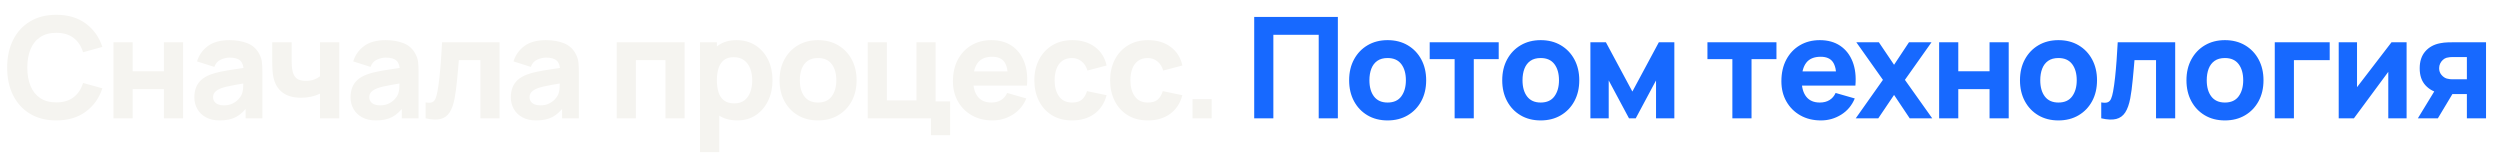
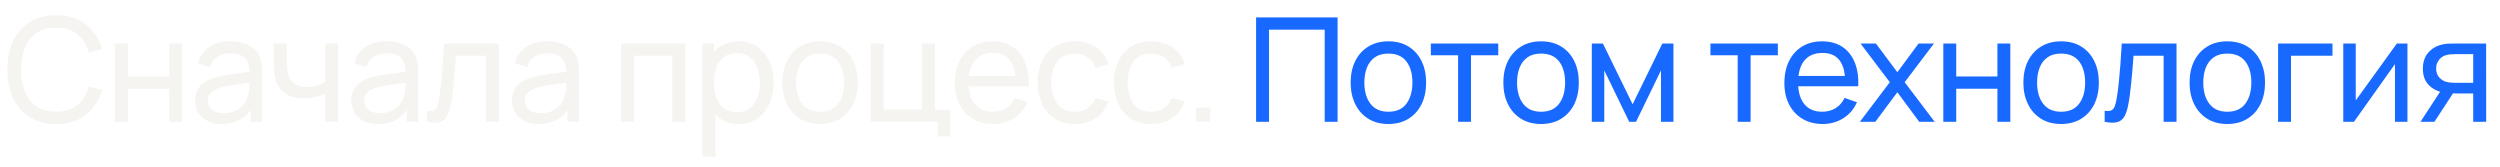
- <svg xmlns="http://www.w3.org/2000/svg" width="1704" height="110" viewBox="0 0 1704 110">
+ <svg xmlns="http://www.w3.org/2000/svg" width="1655" height="110" viewBox="0 0 1655 110">
  <g data-text="Сначала процесс. Потом технология">
-     <path d="M38.384 82.08Q28.016 82.08 20.504 77.568Q12.992 73.056 8.936 64.944Q4.88 56.832 4.88 46.08Q4.88 35.328 8.936 27.216Q12.992 19.104 20.504 14.592Q28.016 10.08 38.384 10.08Q50.288 10.08 58.376 15.984Q66.464 21.888 69.776 31.968L56.624 35.616Q54.704 29.328 50.144 25.848Q45.584 22.368 38.384 22.368Q31.808 22.368 27.416 25.296Q23.024 28.224 20.816 33.552Q18.608 38.88 18.608 46.08Q18.608 53.28 20.816 58.608Q23.024 63.936 27.416 66.864Q31.808 69.792 38.384 69.792Q45.584 69.792 50.144 66.288Q54.704 62.784 56.624 56.544L69.776 60.192Q66.464 70.272 58.376 76.176Q50.288 82.08 38.384 82.08ZM77.36 80.64V28.8H90.416V48.576H111.728V28.8H124.784V80.64H111.728V60.768H90.416V80.64ZM149.744 82.08Q144.176 82.08 140.312 79.944Q136.448 77.808 134.456 74.232Q132.464 70.656 132.464 66.336Q132.464 62.736 133.568 59.76Q134.672 56.784 137.144 54.504Q139.616 52.224 143.792 50.688Q146.672 49.632 150.656 48.816Q154.64 48.0 159.68 47.256Q164.72 46.512 170.768 45.6L166.064 48.192Q166.064 43.584 163.856 41.424Q161.648 39.264 156.464 39.264Q153.584 39.264 150.464 40.656Q147.344 42.048 146.096 45.6L134.288 41.856Q136.256 35.424 141.68 31.392Q147.104 27.36 156.464 27.36Q163.328 27.36 168.656 29.472Q173.984 31.584 176.72 36.768Q178.256 39.648 178.544 42.528Q178.832 45.408 178.832 48.96V80.64H167.408V69.984L169.04 72.192Q165.248 77.424 160.856 79.752Q156.464 82.08 149.744 82.08ZM152.528 71.808Q156.128 71.808 158.6 70.536Q161.072 69.264 162.536 67.632Q164.0 66.0 164.528 64.896Q165.536 62.784 165.704 59.976Q165.872 57.168 165.872 55.296L169.712 56.256Q163.904 57.216 160.304 57.864Q156.704 58.512 154.496 59.04Q152.288 59.568 150.608 60.192Q148.688 60.96 147.512 61.848Q146.336 62.736 145.784 63.792Q145.232 64.848 145.232 66.144Q145.232 67.92 146.12 69.192Q147.008 70.464 148.64 71.136Q150.272 71.808 152.528 71.808ZM218.096 80.64V63.84Q215.36 65.184 212.072 65.904Q208.784 66.624 205.232 66.624Q197.168 66.624 192.44 62.976Q187.712 59.328 186.32 52.416Q185.936 50.448 185.768 48.336Q185.6 46.224 185.576 44.472Q185.552 42.72 185.552 41.76V28.8H198.8V41.76Q198.8 42.672 198.896 44.712Q198.992 46.752 199.472 48.768Q200.336 52.128 202.424 53.616Q204.512 55.104 208.4 55.104Q211.712 55.104 214.088 54.216Q216.464 53.328 218.096 52.032V28.8H231.248V80.64ZM256.208 82.08Q250.64 82.08 246.776 79.944Q242.912 77.808 240.92 74.232Q238.928 70.656 238.928 66.336Q238.928 62.736 240.032 59.76Q241.136 56.784 243.608 54.504Q246.08 52.224 250.256 50.688Q253.136 49.632 257.12 48.816Q261.104 48.0 266.144 47.256Q271.184 46.512 277.232 45.6L272.528 48.192Q272.528 43.584 270.32 41.424Q268.112 39.264 262.928 39.264Q260.048 39.264 256.928 40.656Q253.808 42.048 252.56 45.6L240.752 41.856Q242.72 35.424 248.144 31.392Q253.568 27.36 262.928 27.36Q269.792 27.36 275.12 29.472Q280.448 31.584 283.184 36.768Q284.72 39.648 285.008 42.528Q285.296 45.408 285.296 48.96V80.64H273.872V69.984L275.504 72.192Q271.712 77.424 267.32 79.752Q262.928 82.08 256.208 82.08ZM258.992 71.808Q262.592 71.808 265.064 70.536Q267.536 69.264 269.0 67.632Q270.464 66.0 270.992 64.896Q272.0 62.784 272.168 59.976Q272.336 57.168 272.336 55.296L276.176 56.256Q270.368 57.216 266.768 57.864Q263.168 58.512 260.96 59.04Q258.752 59.568 257.072 60.192Q255.152 60.96 253.976 61.848Q252.8 62.736 252.248 63.792Q251.696 64.848 251.696 66.144Q251.696 67.92 252.584 69.192Q253.472 70.464 255.104 71.136Q256.736 71.808 258.992 71.808ZM290.096 80.64V69.792Q292.928 70.32 294.464 69.72Q296.0 69.12 296.792 67.32Q297.584 65.52 298.16 62.4Q298.928 58.272 299.528 52.752Q300.128 47.232 300.56 41.064Q300.992 34.896 301.328 28.8H340.496V80.64H327.44V40.992H312.752Q312.56 43.488 312.248 46.944Q311.936 50.4 311.576 54.12Q311.216 57.84 310.784 61.224Q310.352 64.608 309.872 67.008Q308.72 73.104 306.464 76.608Q304.208 80.112 300.272 81.096Q296.336 82.08 290.096 80.64ZM365.456 82.08Q359.888 82.08 356.024 79.944Q352.16 77.808 350.168 74.232Q348.176 70.656 348.176 66.336Q348.176 62.736 349.28 59.76Q350.384 56.784 352.856 54.504Q355.328 52.224 359.504 50.688Q362.384 49.632 366.368 48.816Q370.352 48.0 375.392 47.256Q380.432 46.512 386.48 45.6L381.776 48.192Q381.776 43.584 379.568 41.424Q377.36 39.264 372.176 39.264Q369.296 39.264 366.176 40.656Q363.056 42.048 361.808 45.6L350.0 41.856Q351.968 35.424 357.392 31.392Q362.816 27.36 372.176 27.36Q379.04 27.36 384.368 29.472Q389.696 31.584 392.432 36.768Q393.968 39.648 394.256 42.528Q394.544 45.408 394.544 48.96V80.64H383.12V69.984L384.752 72.192Q380.96 77.424 376.568 79.752Q372.176 82.08 365.456 82.08ZM368.24 71.808Q371.84 71.808 374.312 70.536Q376.784 69.264 378.248 67.632Q379.712 66.0 380.24 64.896Q381.248 62.784 381.416 59.976Q381.584 57.168 381.584 55.296L385.424 56.256Q379.616 57.216 376.016 57.864Q372.416 58.512 370.208 59.04Q368.0 59.568 366.32 60.192Q364.4 60.96 363.224 61.848Q362.048 62.736 361.496 63.792Q360.944 64.848 360.944 66.144Q360.944 67.92 361.832 69.192Q362.72 70.464 364.352 71.136Q365.984 71.808 368.24 71.808ZM420.368 80.64V28.8H466.64V80.64H453.584V40.992H433.424V80.64ZM502.64 82.08Q494.912 82.08 489.728 78.48Q484.544 74.88 481.928 68.688Q479.312 62.496 479.312 54.72Q479.312 46.944 481.904 40.752Q484.496 34.56 489.536 30.96Q494.576 27.36 501.968 27.36Q509.408 27.36 514.928 30.912Q520.448 34.464 523.496 40.632Q526.544 46.8 526.544 54.72Q526.544 62.496 523.544 68.688Q520.544 74.88 515.168 78.48Q509.792 82.08 502.64 82.08ZM477.104 103.68V28.8H488.624V64.32H490.256V103.68ZM500.528 70.464Q504.752 70.464 507.44 68.352Q510.128 66.24 511.424 62.664Q512.72 59.088 512.72 54.72Q512.72 50.4 511.376 46.824Q510.032 43.248 507.224 41.112Q504.416 38.976 500.048 38.976Q495.968 38.976 493.448 40.944Q490.928 42.912 489.776 46.464Q488.624 50.016 488.624 54.72Q488.624 59.424 489.776 62.976Q490.928 66.528 493.544 68.496Q496.16 70.464 500.528 70.464ZM557.552 82.08Q549.728 82.08 543.824 78.576Q537.92 75.072 534.632 68.904Q531.344 62.736 531.344 54.72Q531.344 46.608 534.704 40.44Q538.064 34.272 543.968 30.816Q549.872 27.36 557.552 27.36Q565.376 27.36 571.304 30.864Q577.232 34.368 580.544 40.536Q583.856 46.704 583.856 54.72Q583.856 62.784 580.52 68.952Q577.184 75.12 571.256 78.6Q565.328 82.08 557.552 82.08ZM557.552 69.888Q563.84 69.888 566.936 65.64Q570.032 61.392 570.032 54.72Q570.032 47.808 566.888 43.68Q563.744 39.552 557.552 39.552Q553.28 39.552 550.544 41.472Q547.808 43.392 546.488 46.8Q545.168 50.208 545.168 54.72Q545.168 61.68 548.312 65.784Q551.456 69.888 557.552 69.888ZM634.544 92.16V80.64H591.44V28.8H604.496V68.448H624.656V28.8H637.712V69.12H647.6V92.16ZM676.496 82.08Q668.528 82.08 662.456 78.648Q656.384 75.216 652.952 69.192Q649.52 63.168 649.52 55.392Q649.52 46.896 652.88 40.608Q656.24 34.32 662.144 30.84Q668.048 27.36 675.728 27.36Q683.888 27.36 689.6 31.2Q695.312 35.04 698.048 42.0Q700.784 48.96 699.968 58.368H687.056V53.568Q687.056 45.648 684.536 42.168Q682.016 38.688 676.304 38.688Q669.632 38.688 666.488 42.744Q663.344 46.8 663.344 54.72Q663.344 61.968 666.488 65.928Q669.632 69.888 675.728 69.888Q679.568 69.888 682.304 68.208Q685.04 66.528 686.48 63.36L699.536 67.104Q696.608 74.208 690.296 78.144Q683.984 82.08 676.496 82.08ZM659.312 58.368V48.672H693.68V58.368ZM730.736 82.08Q722.672 82.08 716.912 78.48Q711.152 74.88 708.08 68.688Q705.008 62.496 705.008 54.72Q705.008 46.848 708.2 40.656Q711.392 34.464 717.2 30.912Q723.008 27.36 730.928 27.36Q740.096 27.36 746.312 31.992Q752.528 36.624 754.256 44.64L741.2 48.096Q740.048 44.064 737.192 41.808Q734.336 39.552 730.736 39.552Q726.608 39.552 723.968 41.544Q721.328 43.536 720.08 46.968Q718.832 50.4 718.832 54.72Q718.832 61.488 721.832 65.688Q724.832 69.888 730.736 69.888Q735.152 69.888 737.456 67.872Q739.76 65.856 740.912 62.112L754.256 64.896Q752.048 73.152 745.904 77.616Q739.76 82.08 730.736 82.08ZM782.384 82.08Q774.32 82.08 768.56 78.48Q762.8 74.88 759.728 68.688Q756.656 62.496 756.656 54.72Q756.656 46.848 759.848 40.656Q763.04 34.464 768.848 30.912Q774.656 27.36 782.576 27.36Q791.744 27.36 797.96 31.992Q804.176 36.624 805.904 44.64L792.848 48.096Q791.696 44.064 788.84 41.808Q785.984 39.552 782.384 39.552Q778.256 39.552 775.616 41.544Q772.976 43.536 771.728 46.968Q770.48 50.4 770.48 54.72Q770.48 61.488 773.48 65.688Q776.48 69.888 782.384 69.888Q786.8 69.888 789.104 67.872Q791.408 65.856 792.56 62.112L805.904 64.896Q803.696 73.152 797.552 77.616Q791.408 82.08 782.384 82.08ZM812.816 80.64V67.584H825.872V80.64Z" fill="#F5F4F0" />
-     <path d="M854.864 80.64V11.52H911.888V80.64H898.832V23.712H867.92V80.64ZM945.776 82.08Q937.952 82.08 932.048 78.576Q926.144 75.072 922.856 68.904Q919.568 62.736 919.568 54.72Q919.568 46.608 922.928 40.44Q926.288 34.272 932.192 30.816Q938.096 27.36 945.776 27.36Q953.6 27.36 959.528 30.864Q965.456 34.368 968.768 40.536Q972.08 46.704 972.08 54.72Q972.08 62.784 968.744 68.952Q965.408 75.12 959.48 78.6Q953.552 82.08 945.776 82.08ZM945.776 69.888Q952.064 69.888 955.16 65.64Q958.256 61.392 958.256 54.72Q958.256 47.808 955.112 43.68Q951.968 39.552 945.776 39.552Q941.504 39.552 938.768 41.472Q936.032 43.392 934.712 46.8Q933.392 50.208 933.392 54.72Q933.392 61.68 936.536 65.784Q939.68 69.888 945.776 69.888ZM991.472 80.64V40.32H974.48V28.8H1021.52V40.32H1004.528V80.64ZM1050.128 82.08Q1042.304 82.08 1036.4 78.576Q1030.496 75.072 1027.208 68.904Q1023.92 62.736 1023.92 54.72Q1023.92 46.608 1027.28 40.44Q1030.64 34.272 1036.544 30.816Q1042.448 27.36 1050.128 27.36Q1057.952 27.36 1063.88 30.864Q1069.808 34.368 1073.12 40.536Q1076.432 46.704 1076.432 54.72Q1076.432 62.784 1073.096 68.952Q1069.76 75.12 1063.832 78.6Q1057.904 82.08 1050.128 82.08ZM1050.128 69.888Q1056.416 69.888 1059.512 65.64Q1062.608 61.392 1062.608 54.72Q1062.608 47.808 1059.464 43.68Q1056.32 39.552 1050.128 39.552Q1045.856 39.552 1043.12 41.472Q1040.384 43.392 1039.064 46.8Q1037.744 50.208 1037.744 54.72Q1037.744 61.68 1040.888 65.784Q1044.032 69.888 1050.128 69.888ZM1084.016 80.64V28.8H1094.576L1112.624 62.4L1130.672 28.8H1141.232V80.64H1128.752V54.816L1114.928 80.64H1110.32L1096.496 54.816V80.64ZM1180.784 80.64V40.32H1163.792V28.8H1210.832V40.32H1193.84V80.64ZM1241.168 82.08Q1233.2 82.08 1227.128 78.648Q1221.056 75.216 1217.624 69.192Q1214.192 63.168 1214.192 55.392Q1214.192 46.896 1217.552 40.608Q1220.912 34.32 1226.816 30.84Q1232.72 27.36 1240.4 27.36Q1248.56 27.36 1254.272 31.2Q1259.984 35.04 1262.72 42.0Q1265.456 48.96 1264.64 58.368H1251.728V53.568Q1251.728 45.648 1249.208 42.168Q1246.688 38.688 1240.976 38.688Q1234.304 38.688 1231.16 42.744Q1228.016 46.8 1228.016 54.72Q1228.016 61.968 1231.16 65.928Q1234.304 69.888 1240.4 69.888Q1244.24 69.888 1246.976 68.208Q1249.712 66.528 1251.152 63.36L1264.208 67.104Q1261.28 74.208 1254.968 78.144Q1248.656 82.08 1241.168 82.08ZM1223.984 58.368V48.672H1258.352V58.368ZM1264.88 80.64 1283.408 54.432 1265.264 28.8H1280.624L1290.992 44.16L1301.168 28.8H1316.528L1298.384 54.432L1317.008 80.64H1301.648L1290.992 64.704L1280.24 80.64ZM1321.712 80.64V28.8H1334.768V48.576H1356.08V28.8H1369.136V80.64H1356.08V60.768H1334.768V80.64ZM1403.024 82.08Q1395.2 82.08 1389.296 78.576Q1383.392 75.072 1380.104 68.904Q1376.816 62.736 1376.816 54.72Q1376.816 46.608 1380.176 40.44Q1383.536 34.272 1389.44 30.816Q1395.344 27.36 1403.024 27.36Q1410.848 27.36 1416.776 30.864Q1422.704 34.368 1426.016 40.536Q1429.328 46.704 1429.328 54.72Q1429.328 62.784 1425.992 68.952Q1422.656 75.12 1416.728 78.6Q1410.8 82.08 1403.024 82.08ZM1403.024 69.888Q1409.312 69.888 1412.408 65.64Q1415.504 61.392 1415.504 54.72Q1415.504 47.808 1412.36 43.68Q1409.216 39.552 1403.024 39.552Q1398.752 39.552 1396.016 41.472Q1393.28 43.392 1391.96 46.8Q1390.64 50.208 1390.64 54.72Q1390.64 61.68 1393.784 65.784Q1396.928 69.888 1403.024 69.888ZM1432.208 80.64V69.792Q1435.04 70.32 1436.576 69.72Q1438.112 69.12 1438.904 67.32Q1439.696 65.52 1440.272 62.4Q1441.04 58.272 1441.64 52.752Q1442.24 47.232 1442.672 41.064Q1443.104 34.896 1443.44 28.8H1482.608V80.64H1469.552V40.992H1454.864Q1454.672 43.488 1454.36 46.944Q1454.048 50.4 1453.688 54.12Q1453.328 57.84 1452.896 61.224Q1452.464 64.608 1451.984 67.008Q1450.832 73.104 1448.576 76.608Q1446.32 80.112 1442.384 81.096Q1438.448 82.08 1432.208 80.64ZM1516.496 82.08Q1508.672 82.08 1502.768 78.576Q1496.864 75.072 1493.576 68.904Q1490.288 62.736 1490.288 54.72Q1490.288 46.608 1493.648 40.44Q1497.008 34.272 1502.912 30.816Q1508.816 27.36 1516.496 27.36Q1524.32 27.36 1530.248 30.864Q1536.176 34.368 1539.488 40.536Q1542.8 46.704 1542.8 54.72Q1542.8 62.784 1539.464 68.952Q1536.128 75.12 1530.2 78.6Q1524.272 82.08 1516.496 82.08ZM1516.496 69.888Q1522.784 69.888 1525.88 65.64Q1528.976 61.392 1528.976 54.72Q1528.976 47.808 1525.832 43.68Q1522.688 39.552 1516.496 39.552Q1512.224 39.552 1509.488 41.472Q1506.752 43.392 1505.432 46.8Q1504.112 50.208 1504.112 54.72Q1504.112 61.68 1507.256 65.784Q1510.4 69.888 1516.496 69.888ZM1550.48 80.64V28.8H1587.92V40.992H1563.536V80.64ZM1640.336 28.8V80.64H1627.856V48.96L1604.432 80.64H1594.064V28.8H1606.544V59.424L1630.064 28.8ZM1681.424 80.64V64.128H1673.072Q1671.44 64.128 1668.632 64.056Q1665.824 63.984 1663.376 63.552Q1657.184 62.448 1653.224 58.176Q1649.264 53.904 1649.264 46.56Q1649.264 39.408 1653.056 35.04Q1656.848 30.672 1663.184 29.472Q1665.776 28.944 1668.536 28.872Q1671.296 28.8 1673.072 28.8H1694.48V80.64ZM1648.016 80.64 1659.728 61.44H1673.168L1661.648 80.64ZM1671.632 54.048H1681.424V38.88H1671.632Q1670.768 38.88 1669.736 38.976Q1668.704 39.072 1667.6 39.36Q1666.256 39.744 1665.104 40.776Q1663.952 41.808 1663.232 43.272Q1662.512 44.736 1662.512 46.464Q1662.512 49.2 1664.144 51.096Q1665.776 52.992 1667.792 53.568Q1668.8 53.856 1669.832 53.952Q1670.864 54.048 1671.632 54.048Z" fill="#1769FF" />
+     <path d="M37.136 82.08Q26.816 82.08 19.616 77.52Q12.416 72.96 8.648 64.848Q4.88 56.736 4.88 46.08Q4.88 35.424 8.648 27.312Q12.416 19.2 19.616 14.64Q26.816 10.08 37.136 10.08Q49.136 10.08 56.888 16.176Q64.64 22.272 67.568 32.592L58.88 34.896Q56.768 27.168 51.344 22.704Q45.92 18.24 37.136 18.24Q29.408 18.24 24.272 21.744Q19.136 25.248 16.544 31.512Q13.952 37.776 13.904 46.08Q13.856 54.336 16.448 60.6Q19.04 66.864 24.224 70.392Q29.408 73.92 37.136 73.92Q45.92 73.92 51.344 69.432Q56.768 64.944 58.88 57.264L67.568 59.568Q64.64 69.84 56.888 75.96Q49.136 82.08 37.136 82.08ZM76.16 80.64V28.8H84.704V50.64H111.968V28.8H120.512V80.64H111.968V58.752H84.704V80.64ZM146.768 82.08Q140.96 82.08 137.048 79.944Q133.136 77.808 131.144 74.304Q129.152 70.8 129.152 66.624Q129.152 62.544 130.712 59.544Q132.272 56.544 135.104 54.552Q137.936 52.56 141.872 51.408Q145.568 50.4 150.152 49.656Q154.736 48.912 159.44 48.288Q164.144 47.664 168.224 47.088L165.152 48.864Q165.296 41.952 162.392 38.64Q159.488 35.328 152.384 35.328Q147.68 35.328 144.152 37.464Q140.624 39.6 139.184 44.4L131.072 41.952Q132.944 35.136 138.32 31.248Q143.696 27.36 152.48 27.36Q159.536 27.36 164.6 29.88Q169.664 32.4 171.872 37.488Q172.976 39.888 173.264 42.696Q173.552 45.504 173.552 48.576V80.64H165.968V68.208L167.744 69.36Q164.816 75.648 159.56 78.864Q154.304 82.08 146.768 82.08ZM148.064 74.928Q152.672 74.928 156.056 73.272Q159.44 71.616 161.504 68.904Q163.568 66.192 164.192 62.976Q164.912 60.576 164.984 57.624Q165.056 54.672 165.056 53.088L168.032 54.384Q163.856 54.96 159.824 55.488Q155.792 56.016 152.192 56.616Q148.592 57.216 145.712 58.032Q143.6 58.704 141.752 59.76Q139.904 60.816 138.776 62.472Q137.648 64.128 137.648 66.576Q137.648 68.688 138.728 70.608Q139.808 72.528 142.088 73.728Q144.368 74.928 148.064 74.928ZM215.312 80.64V61.968Q212.72 63.264 209.048 64.176Q205.376 65.088 201.2 65.088Q193.28 65.088 188.432 61.536Q183.584 57.984 182.096 51.312Q181.664 49.296 181.496 47.136Q181.328 44.976 181.28 43.2Q181.232 41.424 181.232 40.608V28.8H189.872V40.608Q189.872 42.0 189.968 44.04Q190.064 46.08 190.448 48.0Q191.408 52.752 194.456 55.152Q197.504 57.552 203.072 57.552Q206.816 57.552 209.984 56.592Q213.152 55.632 215.312 54.048V28.8H223.904V80.64ZM250.16 82.08Q244.352 82.08 240.44 79.944Q236.528 77.808 234.536 74.304Q232.544 70.8 232.544 66.624Q232.544 62.544 234.104 59.544Q235.664 56.544 238.496 54.552Q241.328 52.56 245.264 51.408Q248.96 50.4 253.544 49.656Q258.128 48.912 262.832 48.288Q267.536 47.664 271.616 47.088L268.544 48.864Q268.688 41.952 265.784 38.64Q262.88 35.328 255.776 35.328Q251.072 35.328 247.544 37.464Q244.016 39.6 242.576 44.4L234.464 41.952Q236.336 35.136 241.712 31.248Q247.088 27.36 255.872 27.36Q262.928 27.36 267.992 29.88Q273.056 32.4 275.264 37.488Q276.368 39.888 276.656 42.696Q276.944 45.504 276.944 48.576V80.64H269.36V68.208L271.136 69.36Q268.208 75.648 262.952 78.864Q257.696 82.08 250.16 82.08ZM251.456 74.928Q256.064 74.928 259.448 73.272Q262.832 71.616 264.896 68.904Q266.96 66.192 267.584 62.976Q268.304 60.576 268.376 57.624Q268.448 54.672 268.448 53.088L271.424 54.384Q267.248 54.96 263.216 55.488Q259.184 56.016 255.584 56.616Q251.984 57.216 249.104 58.032Q246.992 58.704 245.144 59.76Q243.296 60.816 242.168 62.472Q241.04 64.128 241.04 66.576Q241.04 68.688 242.12 70.608Q243.2 72.528 245.48 73.728Q247.76 74.928 251.456 74.928ZM282.704 80.64V73.296Q285.584 73.824 287.096 73.08Q288.608 72.336 289.352 70.44Q290.096 68.544 290.576 65.664Q291.392 61.104 291.992 55.488Q292.592 49.872 293.096 43.176Q293.6 36.48 294.032 28.8H330.272V80.64H321.728V36.912H301.808Q301.52 41.328 301.112 45.984Q300.704 50.64 300.272 55.032Q299.84 59.424 299.336 63.192Q298.832 66.96 298.256 69.696Q297.344 74.4 295.712 77.208Q294.08 80.016 291.008 80.856Q287.936 81.696 282.704 80.64ZM356.528 82.08Q350.72 82.08 346.808 79.944Q342.896 77.808 340.904 74.304Q338.912 70.8 338.912 66.624Q338.912 62.544 340.472 59.544Q342.032 56.544 344.864 54.552Q347.696 52.56 351.632 51.408Q355.328 50.4 359.912 49.656Q364.496 48.912 369.2 48.288Q373.904 47.664 377.984 47.088L374.912 48.864Q375.056 41.952 372.152 38.64Q369.248 35.328 362.144 35.328Q357.44 35.328 353.912 37.464Q350.384 39.6 348.944 44.4L340.832 41.952Q342.704 35.136 348.08 31.248Q353.456 27.36 362.24 27.36Q369.296 27.36 374.36 29.88Q379.424 32.4 381.632 37.488Q382.736 39.888 383.024 42.696Q383.312 45.504 383.312 48.576V80.64H375.728V68.208L377.504 69.36Q374.576 75.648 369.32 78.864Q364.064 82.08 356.528 82.08ZM357.824 74.928Q362.432 74.928 365.816 73.272Q369.2 71.616 371.264 68.904Q373.328 66.192 373.952 62.976Q374.672 60.576 374.744 57.624Q374.816 54.672 374.816 53.088L377.792 54.384Q373.616 54.96 369.584 55.488Q365.552 56.016 361.952 56.616Q358.352 57.216 355.472 58.032Q353.36 58.704 351.512 59.76Q349.664 60.816 348.536 62.472Q347.408 64.128 347.408 66.576Q347.408 68.688 348.488 70.608Q349.568 72.528 351.848 73.728Q354.128 74.928 357.824 74.928ZM411.104 80.64V28.8H453.584V80.64H445.04V36.912H419.648V80.64ZM488.912 82.08Q481.616 82.08 476.624 78.456Q471.632 74.832 469.064 68.616Q466.496 62.4 466.496 54.672Q466.496 46.848 469.064 40.656Q471.632 34.464 476.648 30.912Q481.664 27.36 488.96 27.36Q496.16 27.36 501.368 30.936Q506.576 34.512 509.36 40.704Q512.144 46.896 512.144 54.672Q512.144 62.448 509.36 68.64Q506.576 74.832 501.368 78.456Q496.16 82.08 488.912 82.08ZM465.056 103.68V28.8H472.688V66.96H473.648V103.68ZM487.856 74.256Q492.992 74.256 496.352 71.664Q499.712 69.072 501.392 64.632Q503.072 60.192 503.072 54.672Q503.072 49.2 501.416 44.784Q499.76 40.368 496.328 37.776Q492.896 35.184 487.616 35.184Q482.576 35.184 479.264 37.656Q475.952 40.128 474.32 44.52Q472.688 48.912 472.688 54.672Q472.688 60.336 474.296 64.776Q475.904 69.216 479.264 71.736Q482.624 74.256 487.856 74.256ZM542.864 82.08Q535.136 82.08 529.544 78.576Q523.952 75.072 520.928 68.88Q517.904 62.688 517.904 54.672Q517.904 46.512 520.976 40.368Q524.048 34.224 529.664 30.792Q535.28 27.36 542.864 27.36Q550.64 27.36 556.256 30.84Q561.872 34.32 564.872 40.488Q567.872 46.656 567.872 54.672Q567.872 62.784 564.848 68.952Q561.824 75.12 556.208 78.6Q550.592 82.08 542.864 82.08ZM542.864 73.968Q550.928 73.968 554.864 68.592Q558.8 63.216 558.8 54.672Q558.8 45.888 554.816 40.68Q550.832 35.472 542.864 35.472Q537.44 35.472 533.936 37.92Q530.432 40.368 528.704 44.688Q526.976 49.008 526.976 54.672Q526.976 63.408 531.008 68.688Q535.04 73.968 542.864 73.968ZM620.672 90.24V80.64H576.464V28.8H585.008V72.528H610.4V28.8H618.944V72.864H629.216V90.24ZM657.44 82.08Q649.808 82.08 644.12 78.696Q638.432 75.312 635.264 69.24Q632.096 63.168 632.096 55.056Q632.096 46.56 635.216 40.344Q638.336 34.128 643.928 30.744Q649.52 27.36 657.056 27.36Q664.88 27.36 670.376 30.96Q675.872 34.56 678.632 41.232Q681.392 47.904 681.008 57.12H672.368V54.048Q672.224 44.496 668.48 39.768Q664.736 35.04 657.344 35.04Q649.424 35.04 645.296 40.128Q641.168 45.216 641.168 54.72Q641.168 63.888 645.296 68.928Q649.424 73.968 657.056 73.968Q662.192 73.968 665.984 71.616Q669.776 69.264 671.936 64.848L680.144 67.68Q677.12 74.544 671.048 78.312Q664.976 82.08 657.44 82.08ZM638.288 57.12V50.256H676.592V57.12ZM711.584 82.08Q703.712 82.08 698.216 78.552Q692.72 75.024 689.84 68.832Q686.96 62.64 686.864 54.72Q686.96 46.608 689.912 40.44Q692.864 34.272 698.384 30.816Q703.904 27.36 711.68 27.36Q719.888 27.36 725.816 31.392Q731.744 35.424 733.76 42.432L725.312 44.976Q723.68 40.464 720.008 37.968Q716.336 35.472 711.584 35.472Q706.256 35.472 702.8 37.944Q699.344 40.416 697.664 44.76Q695.984 49.104 695.936 54.72Q696.032 63.36 699.944 68.664Q703.856 73.968 711.584 73.968Q716.672 73.968 720.032 71.64Q723.392 69.312 725.12 64.896L733.76 67.152Q731.072 74.4 725.36 78.24Q719.648 82.08 711.584 82.08ZM762.08 82.08Q754.208 82.08 748.712 78.552Q743.216 75.024 740.336 68.832Q737.456 62.64 737.36 54.72Q737.456 46.608 740.408 40.44Q743.36 34.272 748.88 30.816Q754.4 27.36 762.176 27.36Q770.384 27.36 776.312 31.392Q782.24 35.424 784.256 42.432L775.808 44.976Q774.176 40.464 770.504 37.968Q766.832 35.472 762.08 35.472Q756.752 35.472 753.296 37.944Q749.84 40.416 748.16 44.76Q746.48 49.104 746.432 54.72Q746.528 63.36 750.44 68.664Q754.352 73.968 762.08 73.968Q767.168 73.968 770.528 71.64Q773.888 69.312 775.616 64.896L784.256 67.152Q781.568 74.4 775.856 78.24Q770.144 82.08 762.08 82.08ZM791.792 80.64V71.232H801.2V80.64Z" fill="#F5F4F0" />
+     <path d="M831.536 80.64V11.52H885.488V80.64H876.944V19.632H840.08V80.64ZM919.088 82.08Q911.36 82.08 905.768 78.576Q900.176 75.072 897.152 68.88Q894.128 62.688 894.128 54.672Q894.128 46.512 897.2 40.368Q900.272 34.224 905.888 30.792Q911.504 27.36 919.088 27.36Q926.864 27.36 932.48 30.84Q938.096 34.32 941.096 40.488Q944.096 46.656 944.096 54.672Q944.096 62.784 941.072 68.952Q938.048 75.12 932.432 78.6Q926.816 82.08 919.088 82.08ZM919.088 73.968Q927.152 73.968 931.088 68.592Q935.024 63.216 935.024 54.672Q935.024 45.888 931.04 40.68Q927.056 35.472 919.088 35.472Q913.664 35.472 910.16 37.92Q906.656 40.368 904.928 44.688Q903.2 49.008 903.2 54.672Q903.2 63.408 907.232 68.688Q911.264 73.968 919.088 73.968ZM965.264 80.64V36.576H947.216V28.8H991.856V36.576H973.808V80.64ZM1020.176 82.08Q1012.448 82.08 1006.856 78.576Q1001.264 75.072 998.24 68.88Q995.216 62.688 995.216 54.672Q995.216 46.512 998.288 40.368Q1001.36 34.224 1006.976 30.792Q1012.592 27.36 1020.176 27.36Q1027.952 27.36 1033.568 30.84Q1039.184 34.32 1042.184 40.488Q1045.184 46.656 1045.184 54.672Q1045.184 62.784 1042.16 68.952Q1039.136 75.12 1033.52 78.6Q1027.904 82.08 1020.176 82.08ZM1020.176 73.968Q1028.24 73.968 1032.176 68.592Q1036.112 63.216 1036.112 54.672Q1036.112 45.888 1032.128 40.68Q1028.144 35.472 1020.176 35.472Q1014.752 35.472 1011.248 37.92Q1007.744 40.368 1006.016 44.688Q1004.288 49.008 1004.288 54.672Q1004.288 63.408 1008.32 68.688Q1012.352 73.968 1020.176 73.968ZM1053.776 80.64V28.8H1061.12L1080.8 69.024L1100.48 28.8H1107.824V80.64H1099.568V46.608L1083.056 80.64H1078.544L1062.032 46.608V80.64ZM1150.352 80.64V36.576H1132.304V28.8H1176.944V36.576H1158.896V80.64ZM1206.608 82.08Q1198.976 82.08 1193.288 78.696Q1187.6 75.312 1184.432 69.24Q1181.264 63.168 1181.264 55.056Q1181.264 46.56 1184.384 40.344Q1187.504 34.128 1193.096 30.744Q1198.688 27.36 1206.224 27.36Q1214.048 27.36 1219.544 30.96Q1225.04 34.56 1227.8 41.232Q1230.56 47.904 1230.176 57.12H1221.536V54.048Q1221.392 44.496 1217.648 39.768Q1213.904 35.04 1206.512 35.04Q1198.592 35.04 1194.464 40.128Q1190.336 45.216 1190.336 54.72Q1190.336 63.888 1194.464 68.928Q1198.592 73.968 1206.224 73.968Q1211.36 73.968 1215.152 71.616Q1218.944 69.264 1221.104 64.848L1229.312 67.68Q1226.288 74.544 1220.216 78.312Q1214.144 82.08 1206.608 82.08ZM1187.456 57.12V50.256H1225.76V57.12ZM1231.232 80.64 1251.056 54.432 1231.664 28.8H1241.84L1256.048 47.808L1270.112 28.8H1280.288L1260.896 54.432L1280.768 80.64H1270.544L1256.048 61.056L1241.456 80.64ZM1286.48 80.64V28.8H1295.024V50.64H1322.288V28.8H1330.832V80.64H1322.288V58.752H1295.024V80.64ZM1364.432 82.08Q1356.704 82.08 1351.112 78.576Q1345.52 75.072 1342.496 68.88Q1339.472 62.688 1339.472 54.672Q1339.472 46.512 1342.544 40.368Q1345.616 34.224 1351.232 30.792Q1356.848 27.36 1364.432 27.36Q1372.208 27.36 1377.824 30.84Q1383.44 34.32 1386.44 40.488Q1389.44 46.656 1389.44 54.672Q1389.44 62.784 1386.416 68.952Q1383.392 75.12 1377.776 78.6Q1372.16 82.08 1364.432 82.08ZM1364.432 73.968Q1372.496 73.968 1376.432 68.592Q1380.368 63.216 1380.368 54.672Q1380.368 45.888 1376.384 40.68Q1372.4 35.472 1364.432 35.472Q1359.008 35.472 1355.504 37.92Q1352 40.368 1350.272 44.688Q1348.544 49.008 1348.544 54.672Q1348.544 63.408 1352.576 68.688Q1356.608 73.968 1364.432 73.968ZM1393.28 80.64V73.296Q1396.16 73.824 1397.672 73.08Q1399.184 72.336 1399.928 70.44Q1400.672 68.544 1401.152 65.664Q1401.968 61.104 1402.568 55.488Q1403.168 49.872 1403.672 43.176Q1404.176 36.48 1404.608 28.8H1440.848V80.64H1432.304V36.912H1412.384Q1412.096 41.328 1411.688 45.984Q1411.28 50.64 1410.848 55.032Q1410.416 59.424 1409.912 63.192Q1409.408 66.96 1408.832 69.696Q1407.92 74.4 1406.288 77.208Q1404.656 80.016 1401.584 80.856Q1398.512 81.696 1393.28 80.64ZM1474.448 82.08Q1466.72 82.08 1461.128 78.576Q1455.536 75.072 1452.512 68.88Q1449.488 62.688 1449.488 54.672Q1449.488 46.512 1452.56 40.368Q1455.632 34.224 1461.248 30.792Q1466.864 27.36 1474.448 27.36Q1482.224 27.36 1487.84 30.84Q1493.456 34.32 1496.456 40.488Q1499.456 46.656 1499.456 54.672Q1499.456 62.784 1496.432 68.952Q1493.408 75.12 1487.792 78.6Q1482.176 82.08 1474.448 82.08ZM1474.448 73.968Q1482.512 73.968 1486.448 68.592Q1490.384 63.216 1490.384 54.672Q1490.384 45.888 1486.4 40.68Q1482.416 35.472 1474.448 35.472Q1469.024 35.472 1465.52 37.92Q1462.016 40.368 1460.288 44.688Q1458.56 49.008 1458.56 54.672Q1458.56 63.408 1462.592 68.688Q1466.624 73.968 1474.448 73.968ZM1508.096 80.64V28.8H1544.096V36.912H1516.64V80.64ZM1593.728 28.8V80.64H1585.472V42.432L1558.304 80.64H1551.248V28.8H1559.504V66.48L1586.72 28.8ZM1637.264 80.64V61.872H1626.08Q1624.112 61.872 1621.736 61.704Q1619.36 61.536 1617.296 61.2Q1611.68 60.144 1607.816 56.256Q1603.952 52.368 1603.952 45.504Q1603.952 38.832 1607.576 34.776Q1611.2 30.72 1616.528 29.52Q1618.928 28.944 1621.4 28.872Q1623.872 28.8 1625.6 28.8H1645.808L1645.856 80.64ZM1602.368 80.64 1616.144 59.52H1625.36L1611.584 80.64ZM1625.456 54.816H1637.264V35.856H1625.456Q1624.352 35.856 1622.552 35.952Q1620.752 36.048 1619.12 36.528Q1617.584 36.96 1616.12 38.112Q1614.656 39.264 1613.696 41.088Q1612.736 42.912 1612.736 45.408Q1612.736 49.008 1614.752 51.24Q1616.768 53.472 1619.648 54.24Q1621.232 54.624 1622.792 54.72Q1624.352 54.816 1625.456 54.816Z" fill="#1769FF" />
  </g>
</svg>
